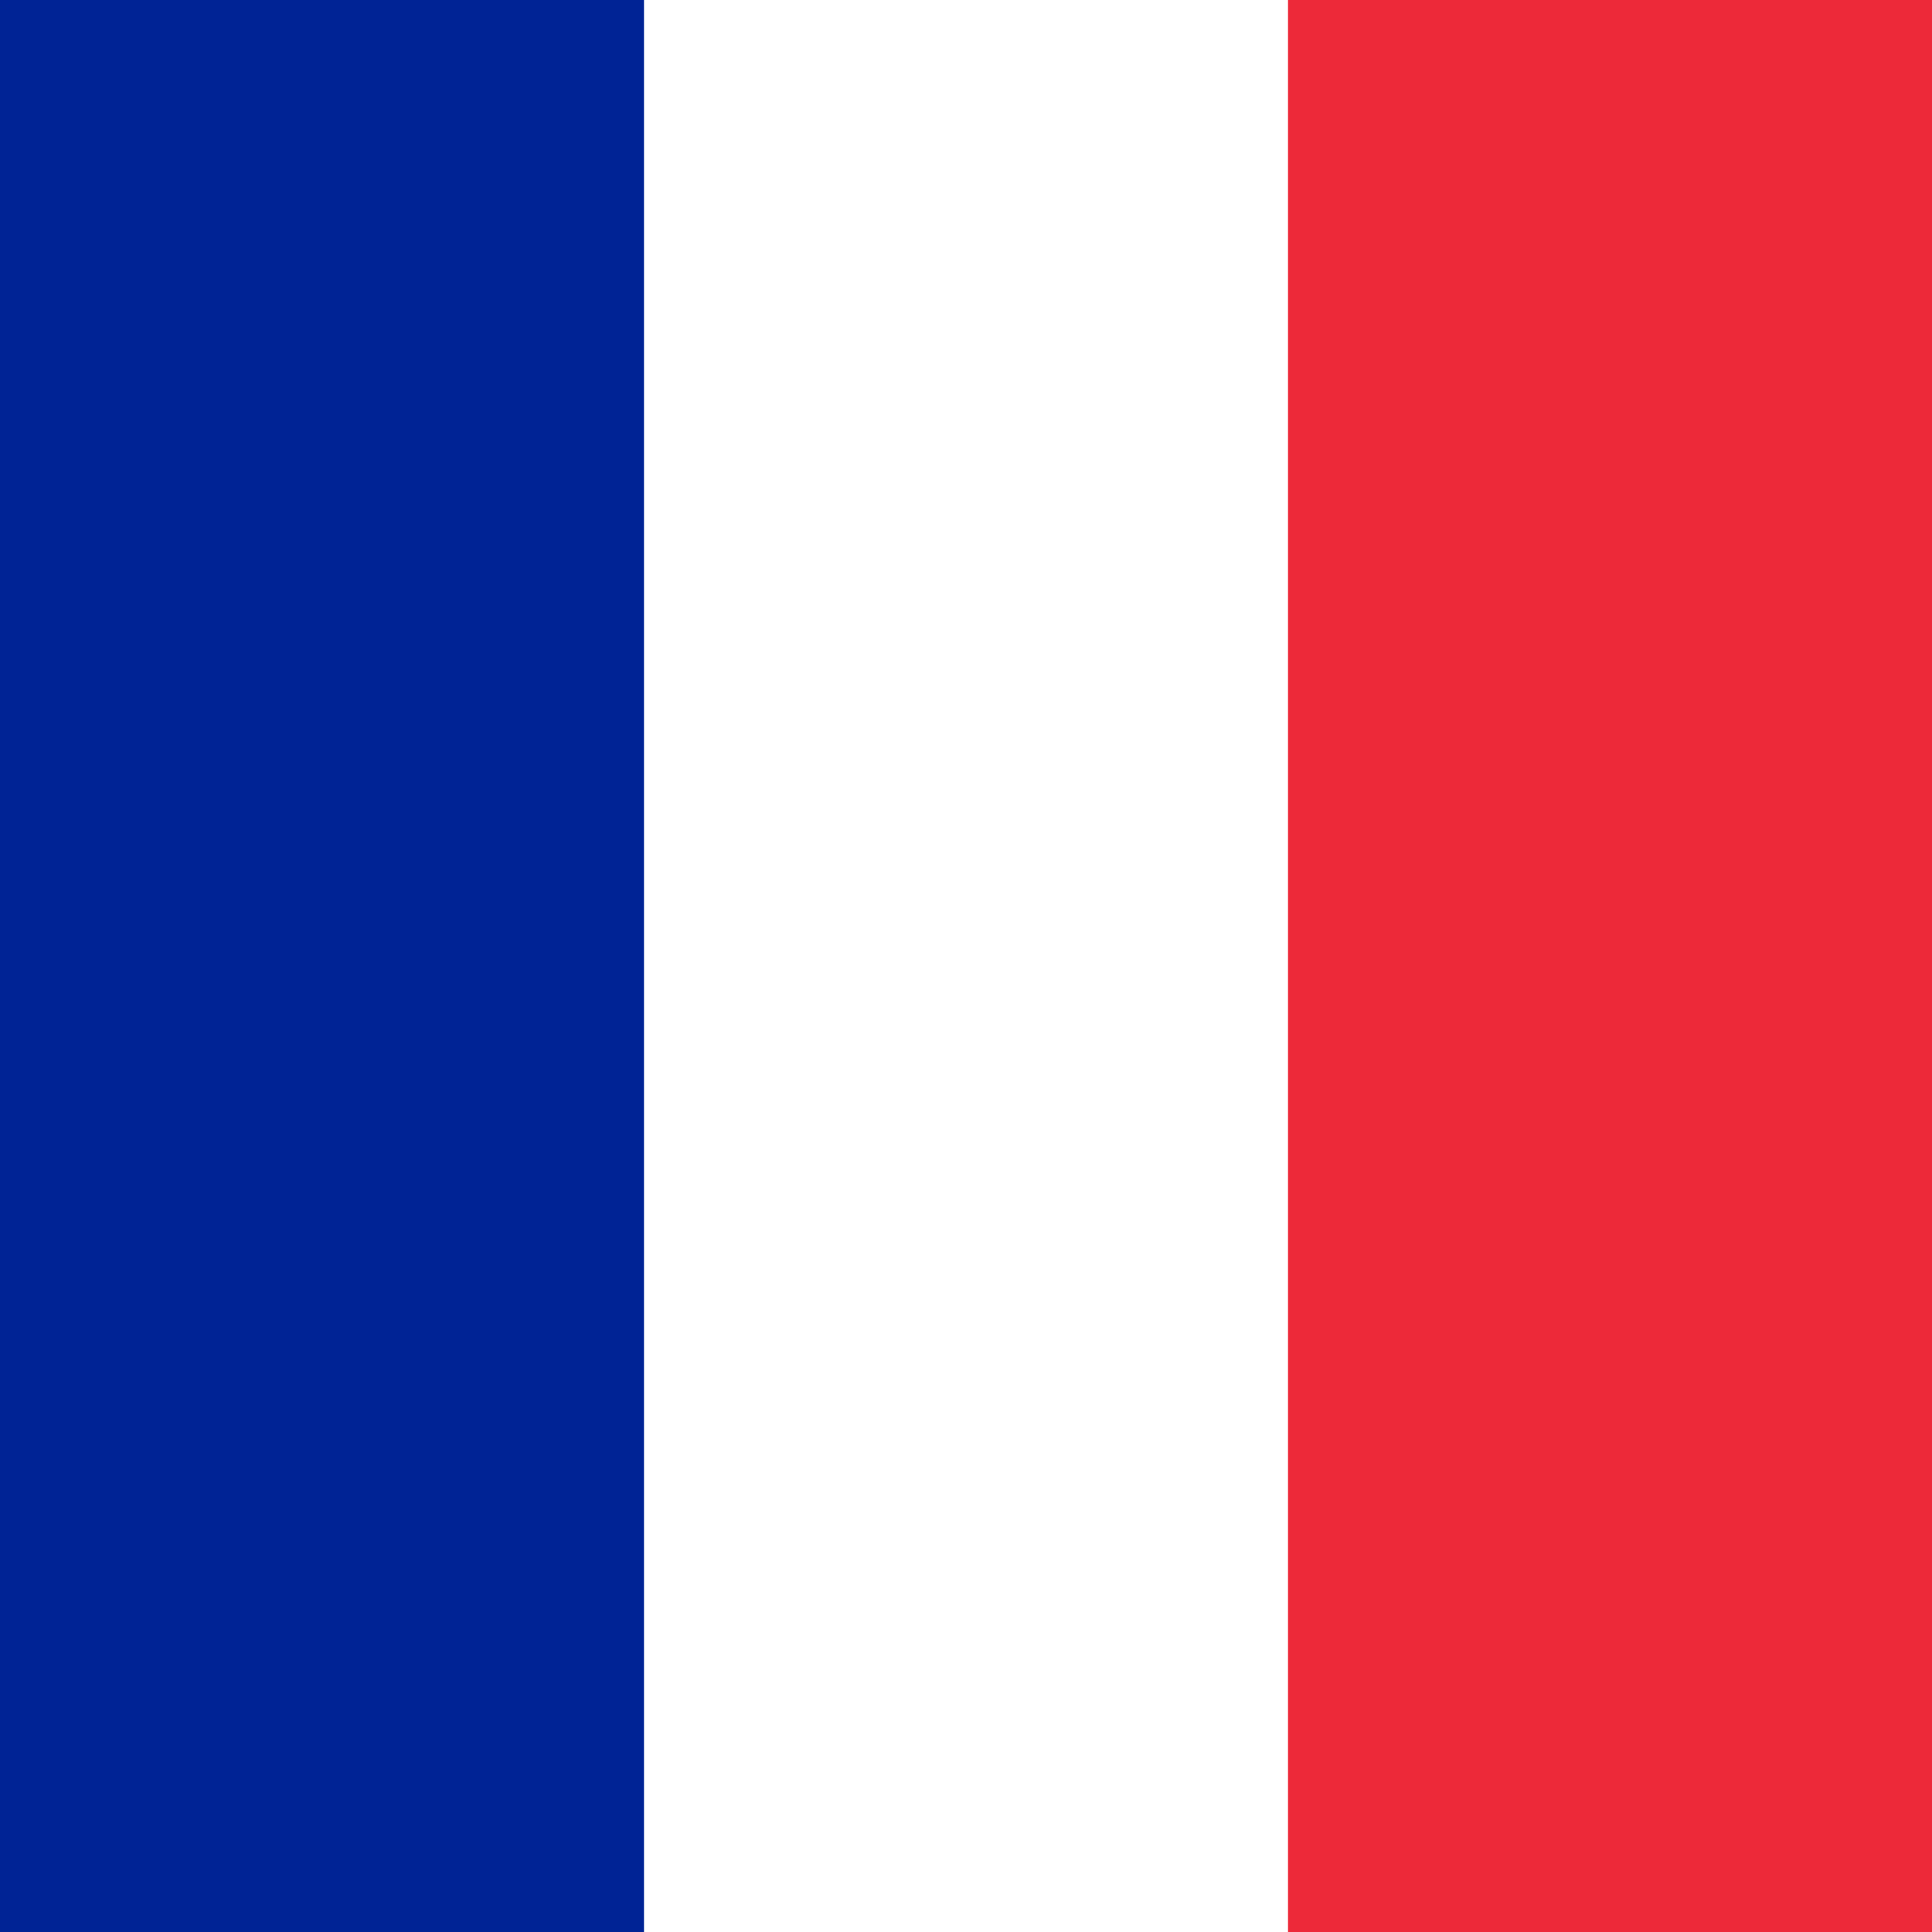
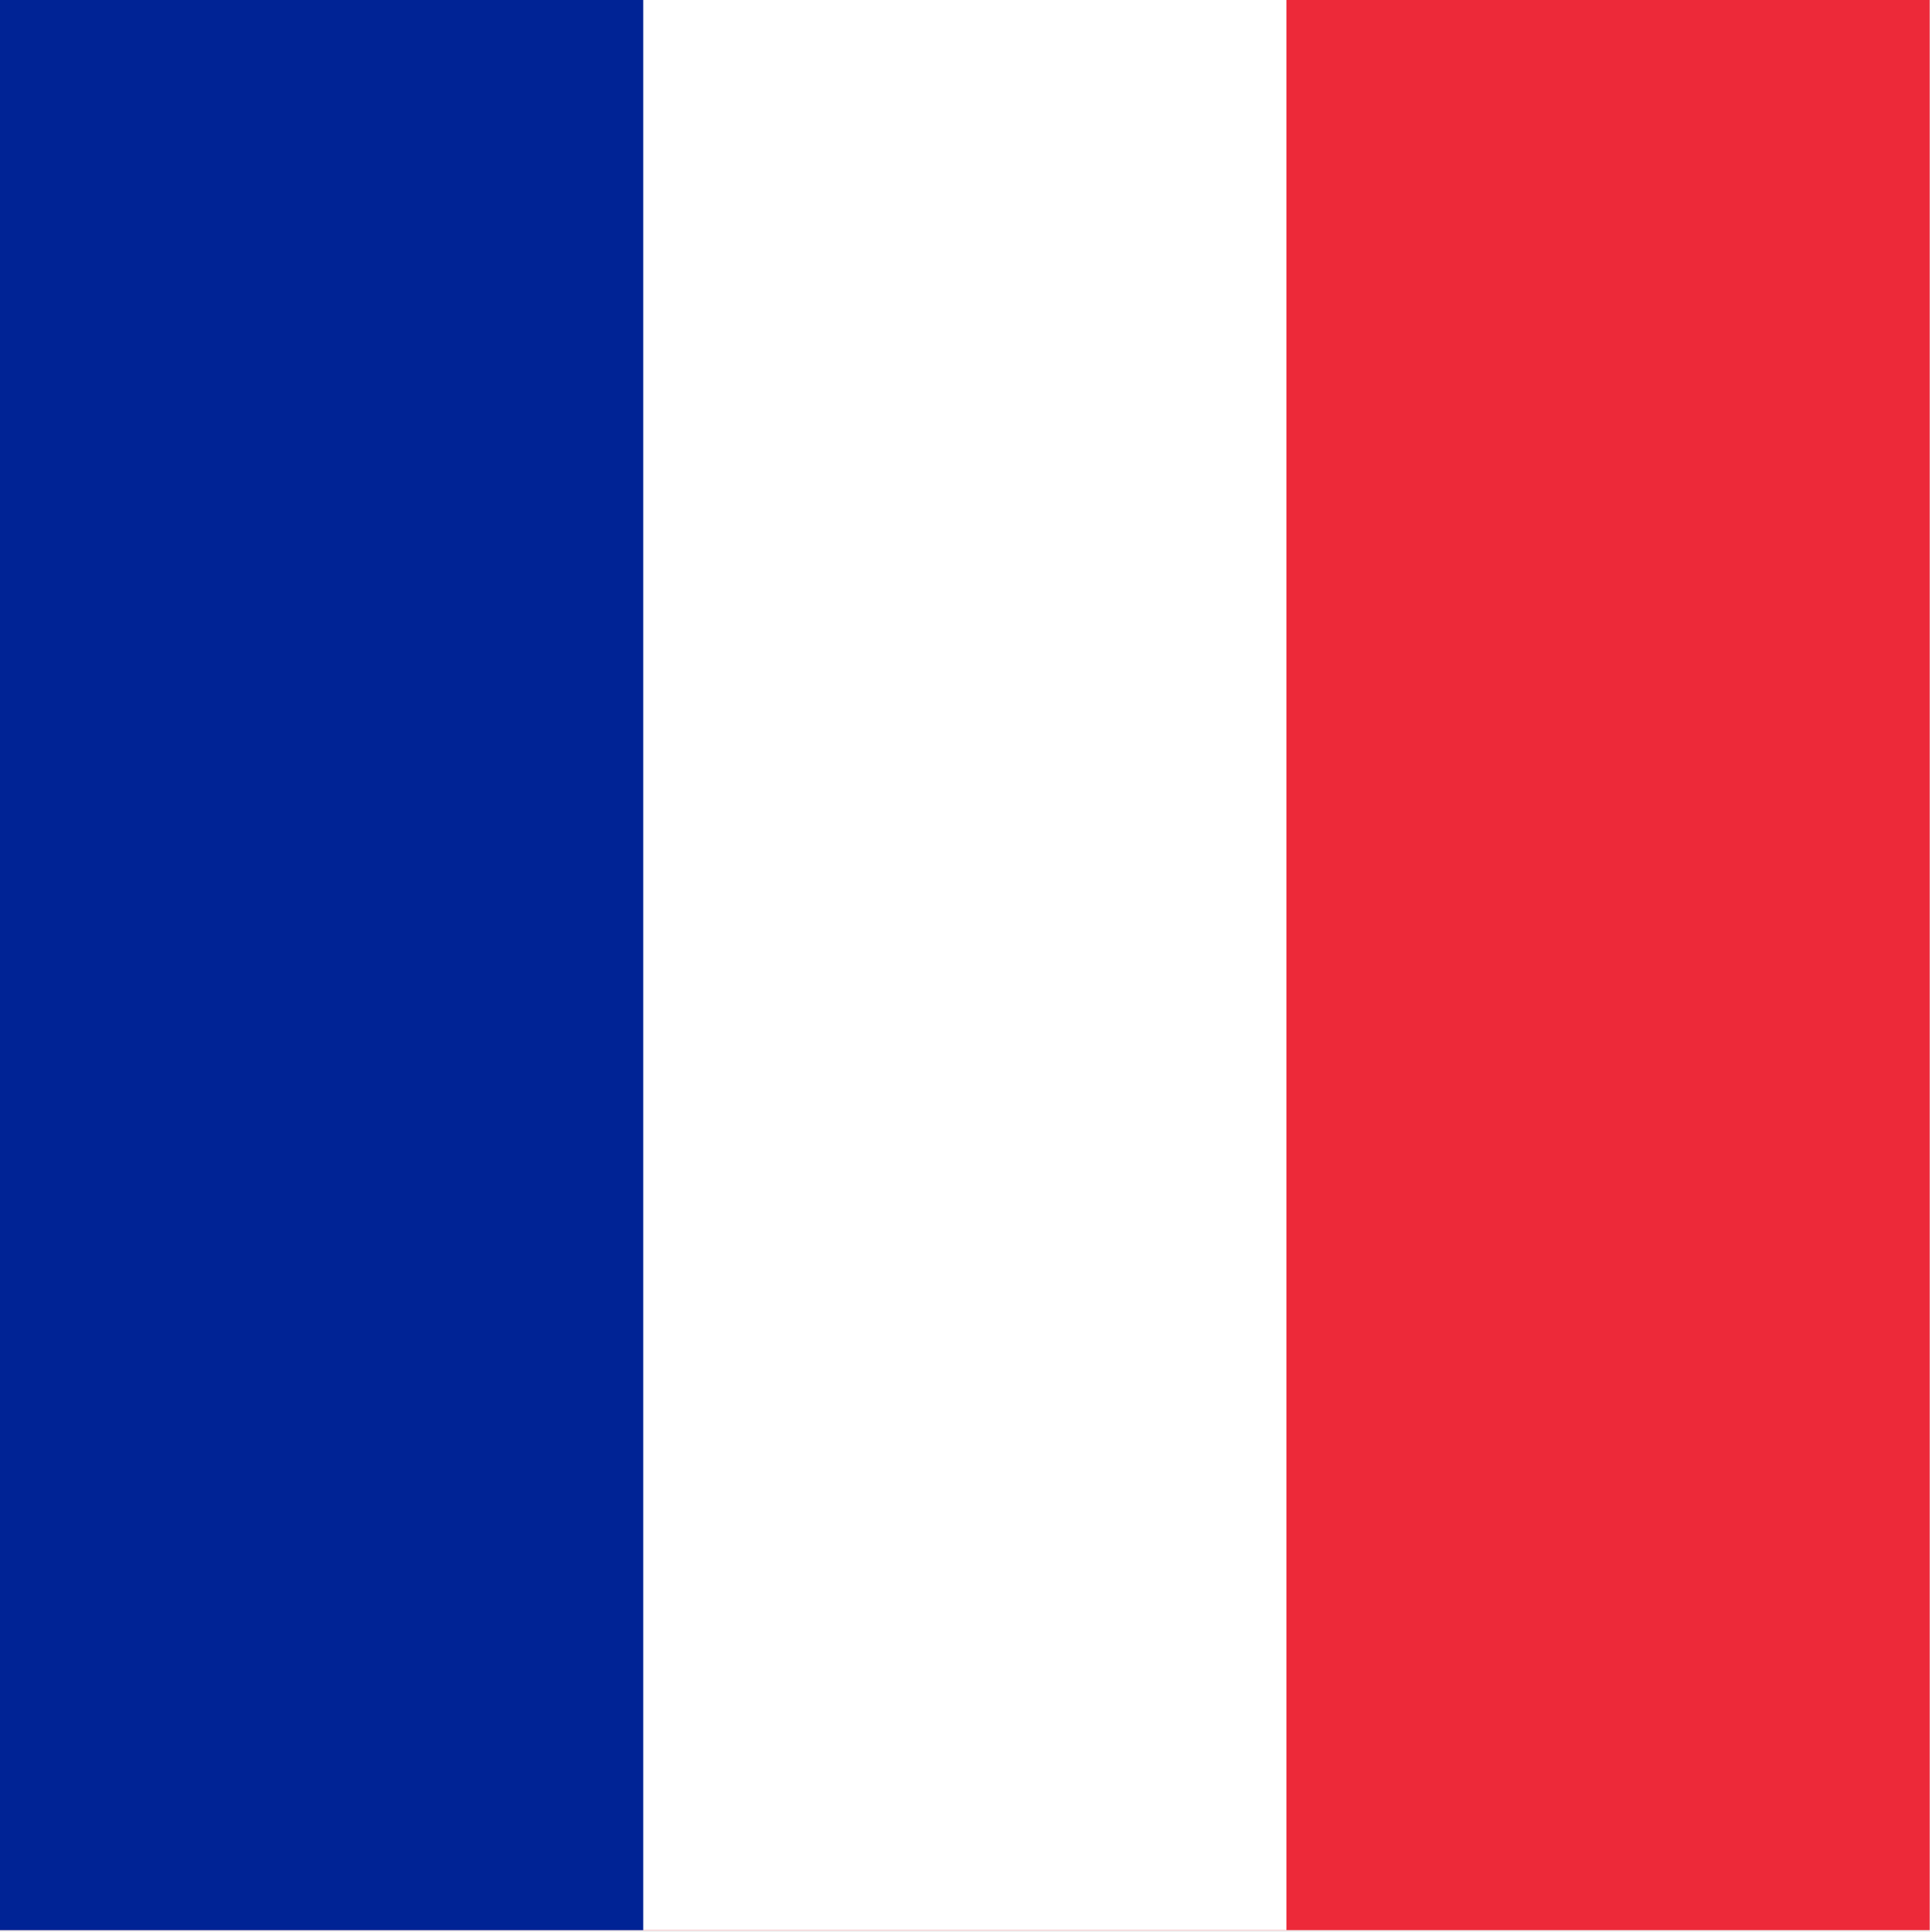
- <svg xmlns="http://www.w3.org/2000/svg" version="1.1" width="900" height="900" id="svg8">
+ <svg xmlns="http://www.w3.org/2000/svg" version="1.1" width="100%" height="100%" id="svg8">
  <defs id="defs12" />
  <rect width="900" height="900.865" id="rect2" x="0" y="-0.865" style="fill:#ed2939;stroke-width:1" />
  <rect width="600" height="900.865" id="rect4" x="0" y="-0.865" style="fill:#ffffff;stroke-width:1" />
  <rect width="300" height="900.865" id="rect6" x="0" y="-0.865" style="fill:#002395;stroke-width:1" />
</svg>
